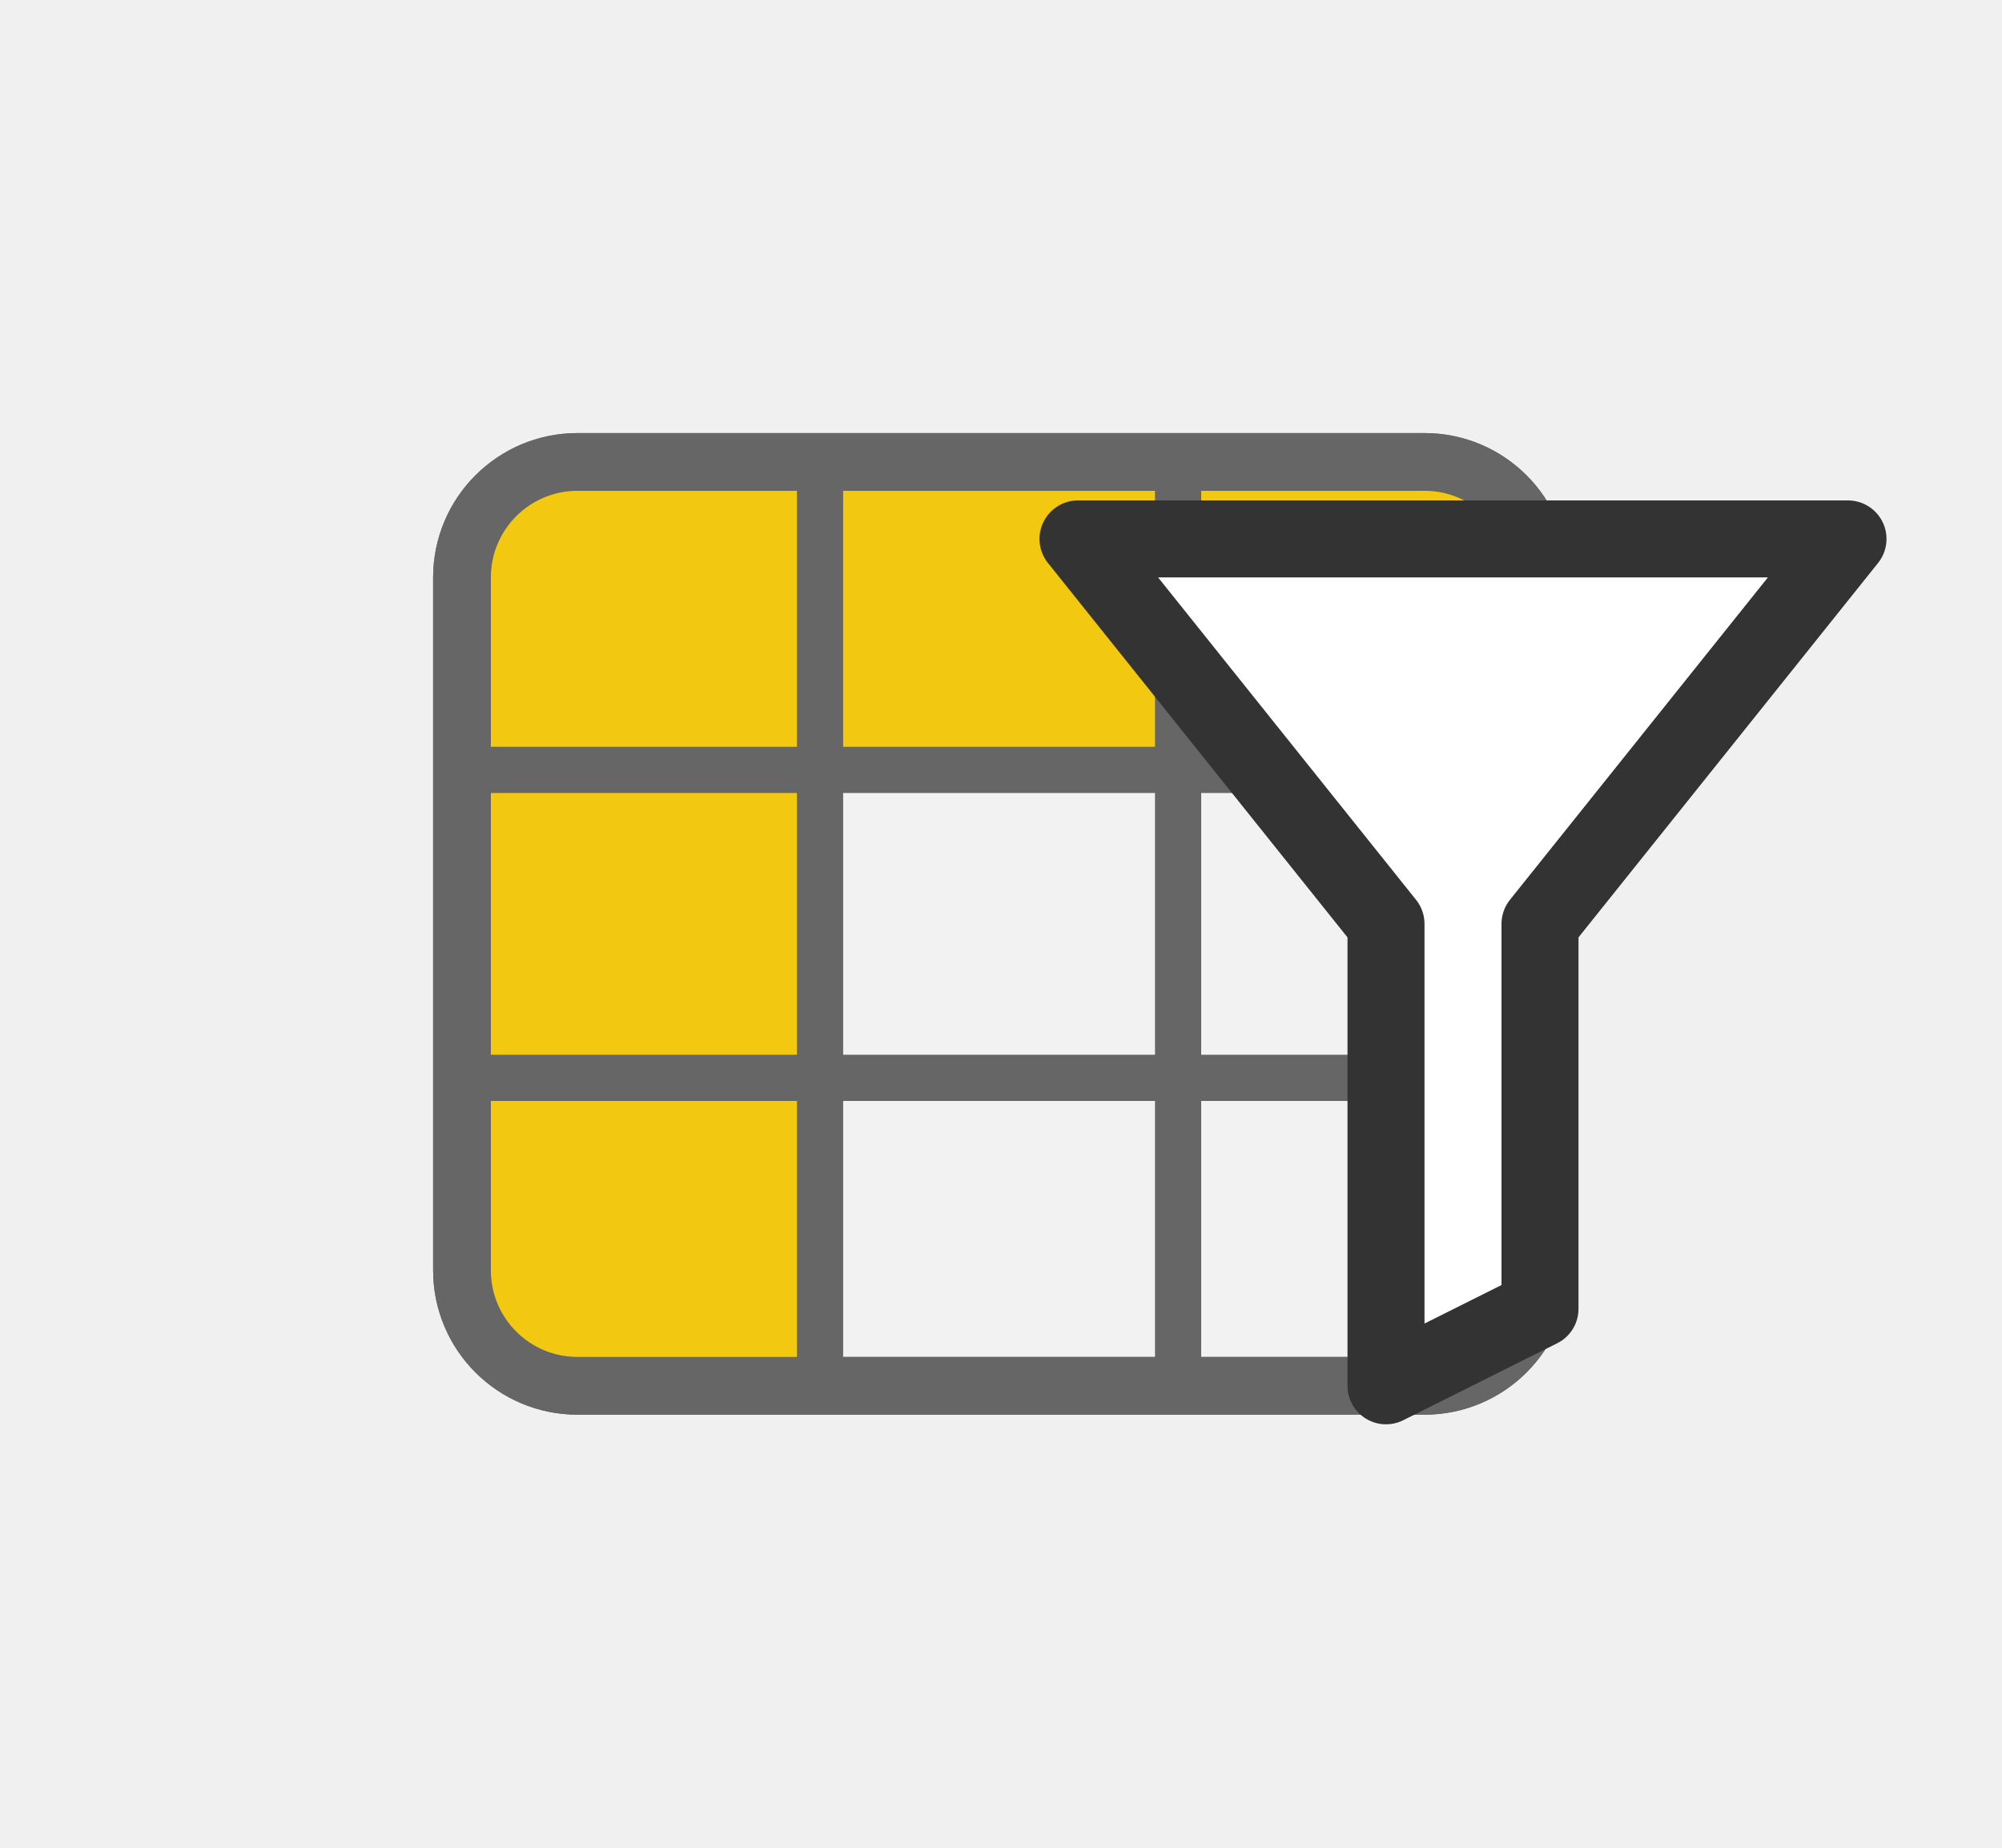
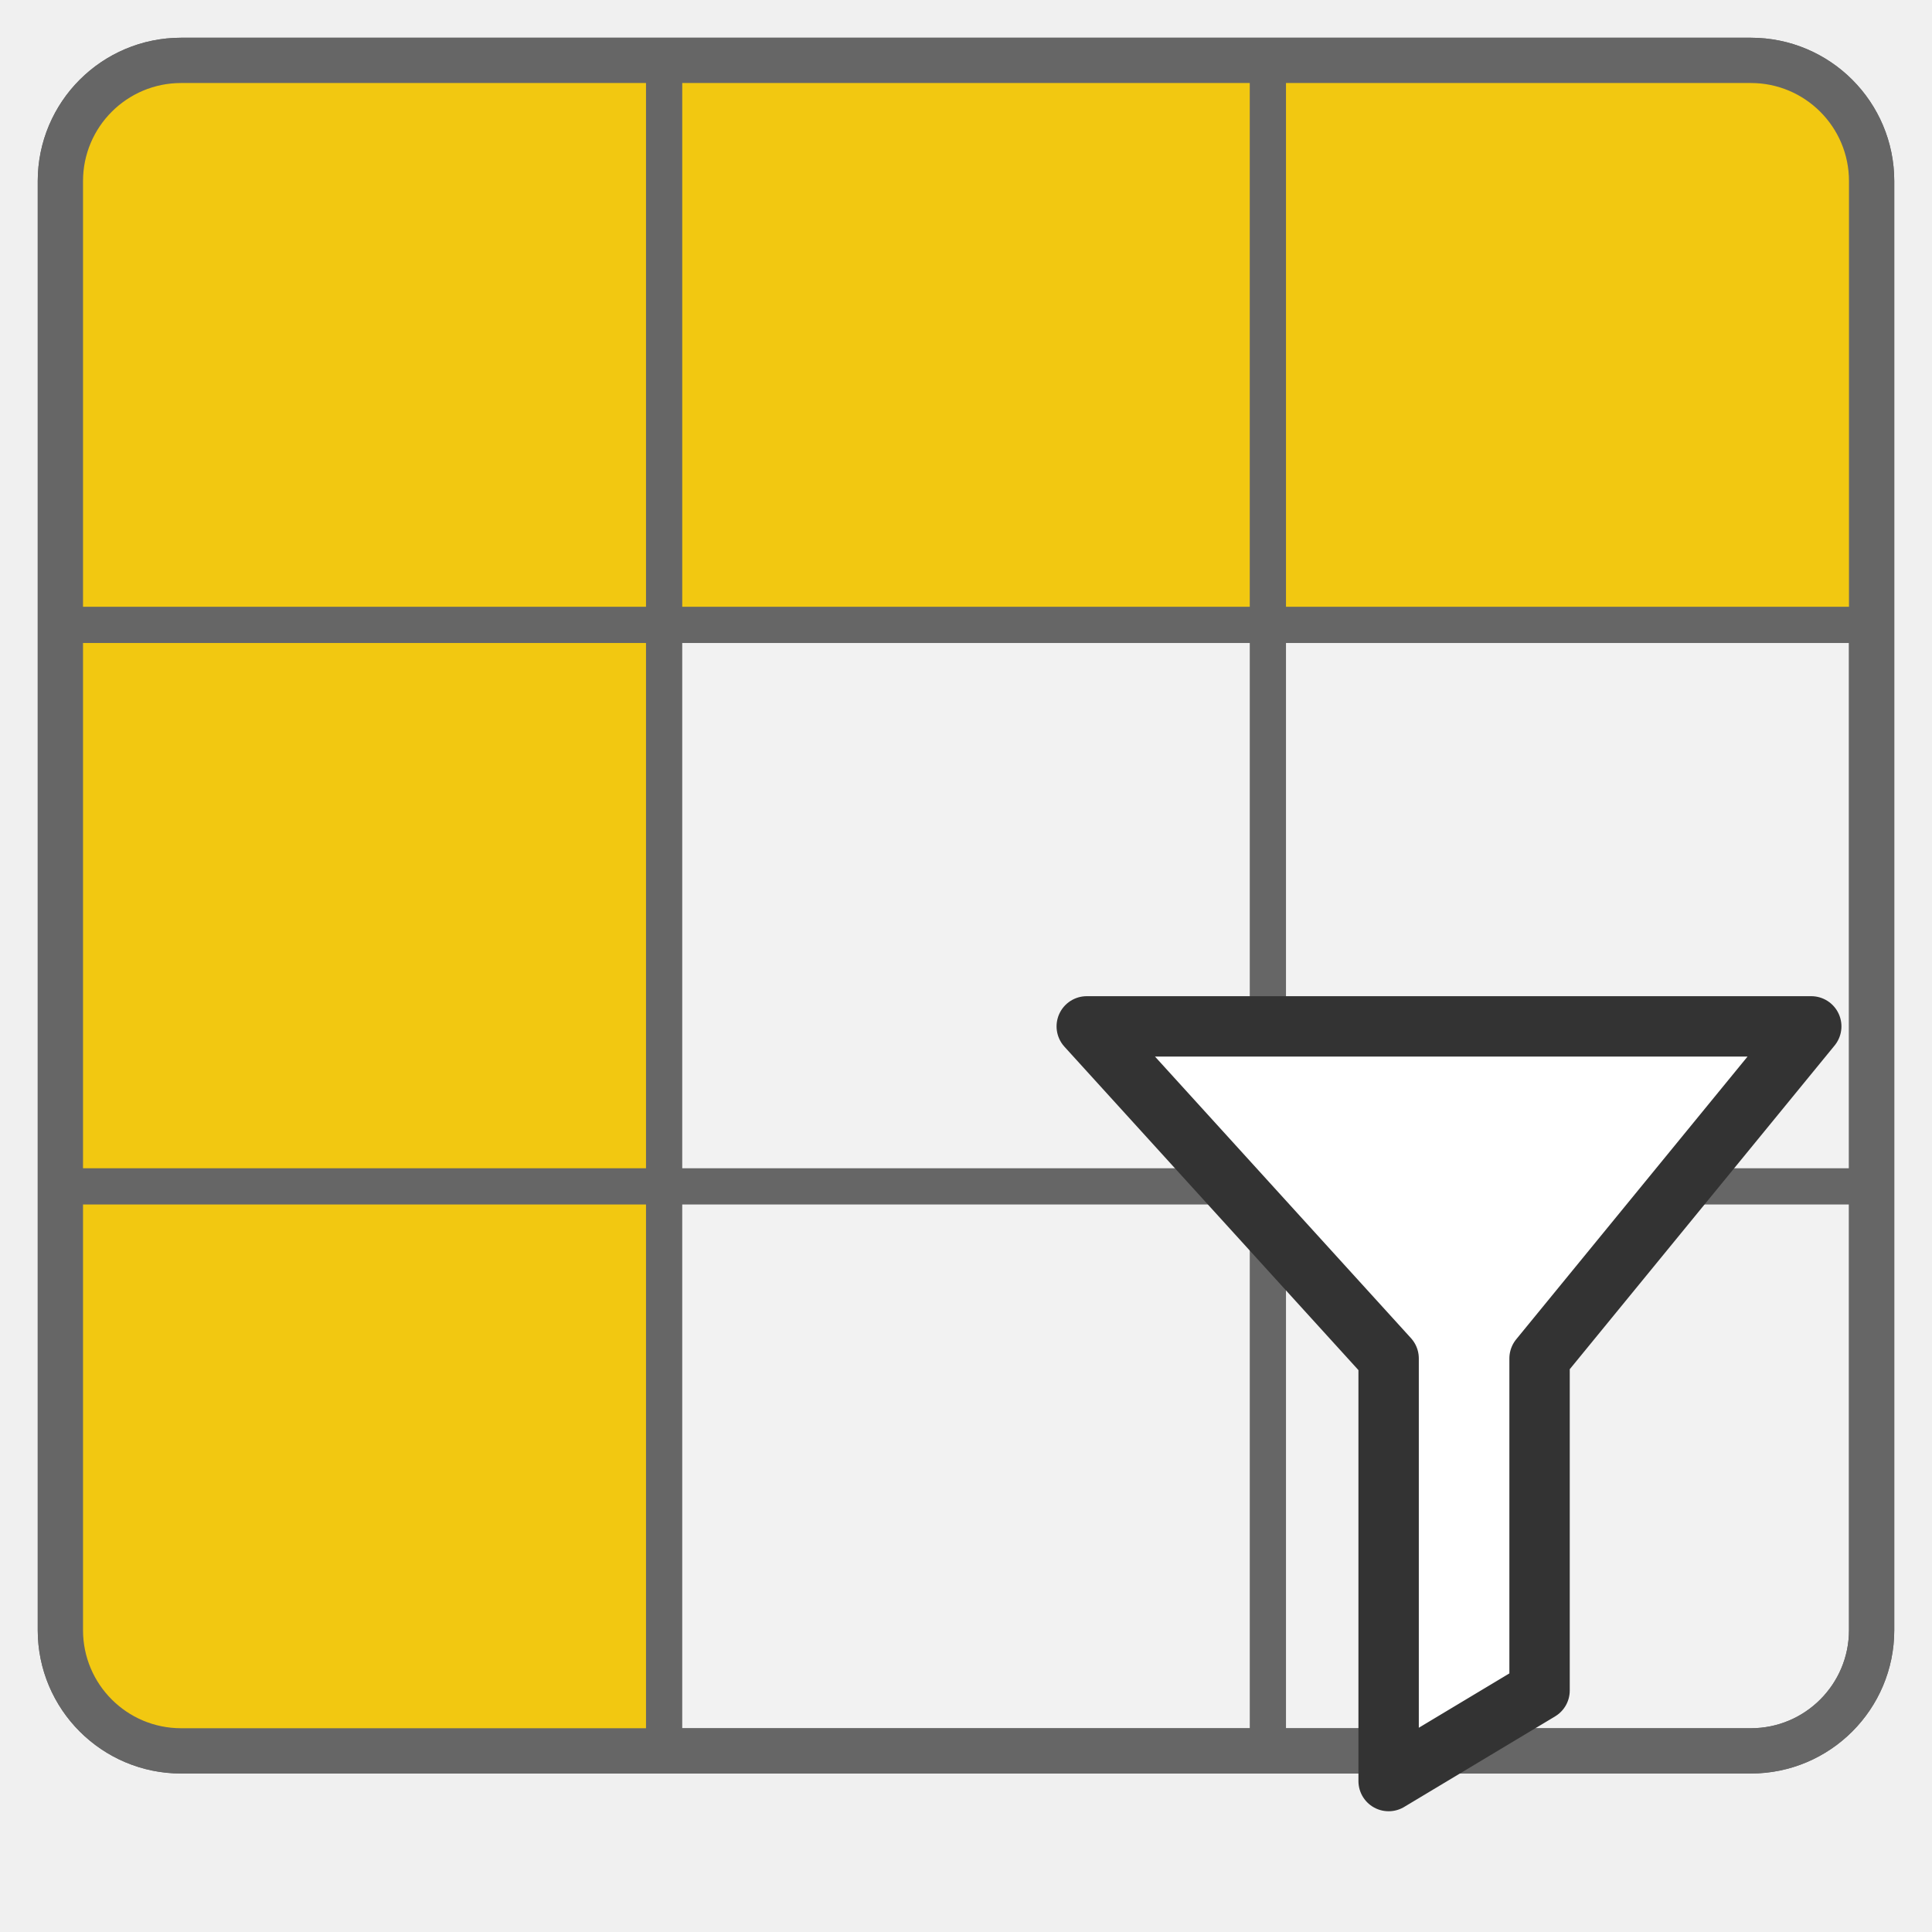
- <svg xmlns="http://www.w3.org/2000/svg" viewBox="6 8 52 48">
+ <svg xmlns="http://www.w3.org/2000/svg" viewBox="0 0 64 64">
  <defs>
    <style>
      .grid-base { fill: #f2f2f2; stroke: #666666; stroke-width: 1.5; }
      .line { stroke: #666666; stroke-width: 1.2; fill: none; stroke-linecap: square; }
      .highlight { fill: #f2c811; }
      .funnel { fill: #ffffff; stroke: #333333; stroke-width: 2; stroke-linejoin: round; }
    </style>
    <clipPath id="gridClip">
-       <rect x="18" y="20" width="28" height="24" rx="3" />
+       <rect x="2" y="2" width="60" height="56" rx="4" />
    </clipPath>
  </defs>
-   <rect class="grid-base" x="18" y="20" width="28" height="24" rx="3" />
+   <rect class="grid-base" x="2" y="2" width="60" height="56" rx="4" />
  <g clip-path="url(#gridClip)">
-     <rect class="highlight" x="18" y="20" width="28" height="8" />
-     <rect class="highlight" x="18" y="20" width="9.3" height="24" />
+     <rect class="highlight" x="2" y="2" width="60" height="18.7" />
+     <rect class="highlight" x="2" y="2" width="20" height="56" />
  </g>
-   <line class="line" x1="18" y1="28" x2="46" y2="28" />
-   <line class="line" x1="18" y1="36" x2="46" y2="36" />
-   <line class="line" x1="27.3" y1="20" x2="27.3" y2="44" />
-   <line class="line" x1="36.6" y1="20" x2="36.6" y2="44" />
-   <rect x="18" y="20" width="28" height="24" rx="3" fill="none" stroke="#666666" stroke-width="1.5" />
-   <path class="funnel" d="M34 22h20l-8 10v10l-4 2v-12z" />
+   <line class="line" x1="2" y1="20.7" x2="62" y2="20.7" />
+   <line class="line" x1="2" y1="39.3" x2="62" y2="39.3" />
+   <line class="line" x1="22" y1="2" x2="22" y2="58" />
+   <line class="line" x1="42" y1="2" x2="42" y2="58" />
+   <rect x="2" y="2" width="60" height="56" rx="4" fill="none" stroke="#666666" stroke-width="1.5" />
+   <path class="funnel" d="M36 34h24l-9 11v11l-5 3v-14z" />
</svg>
